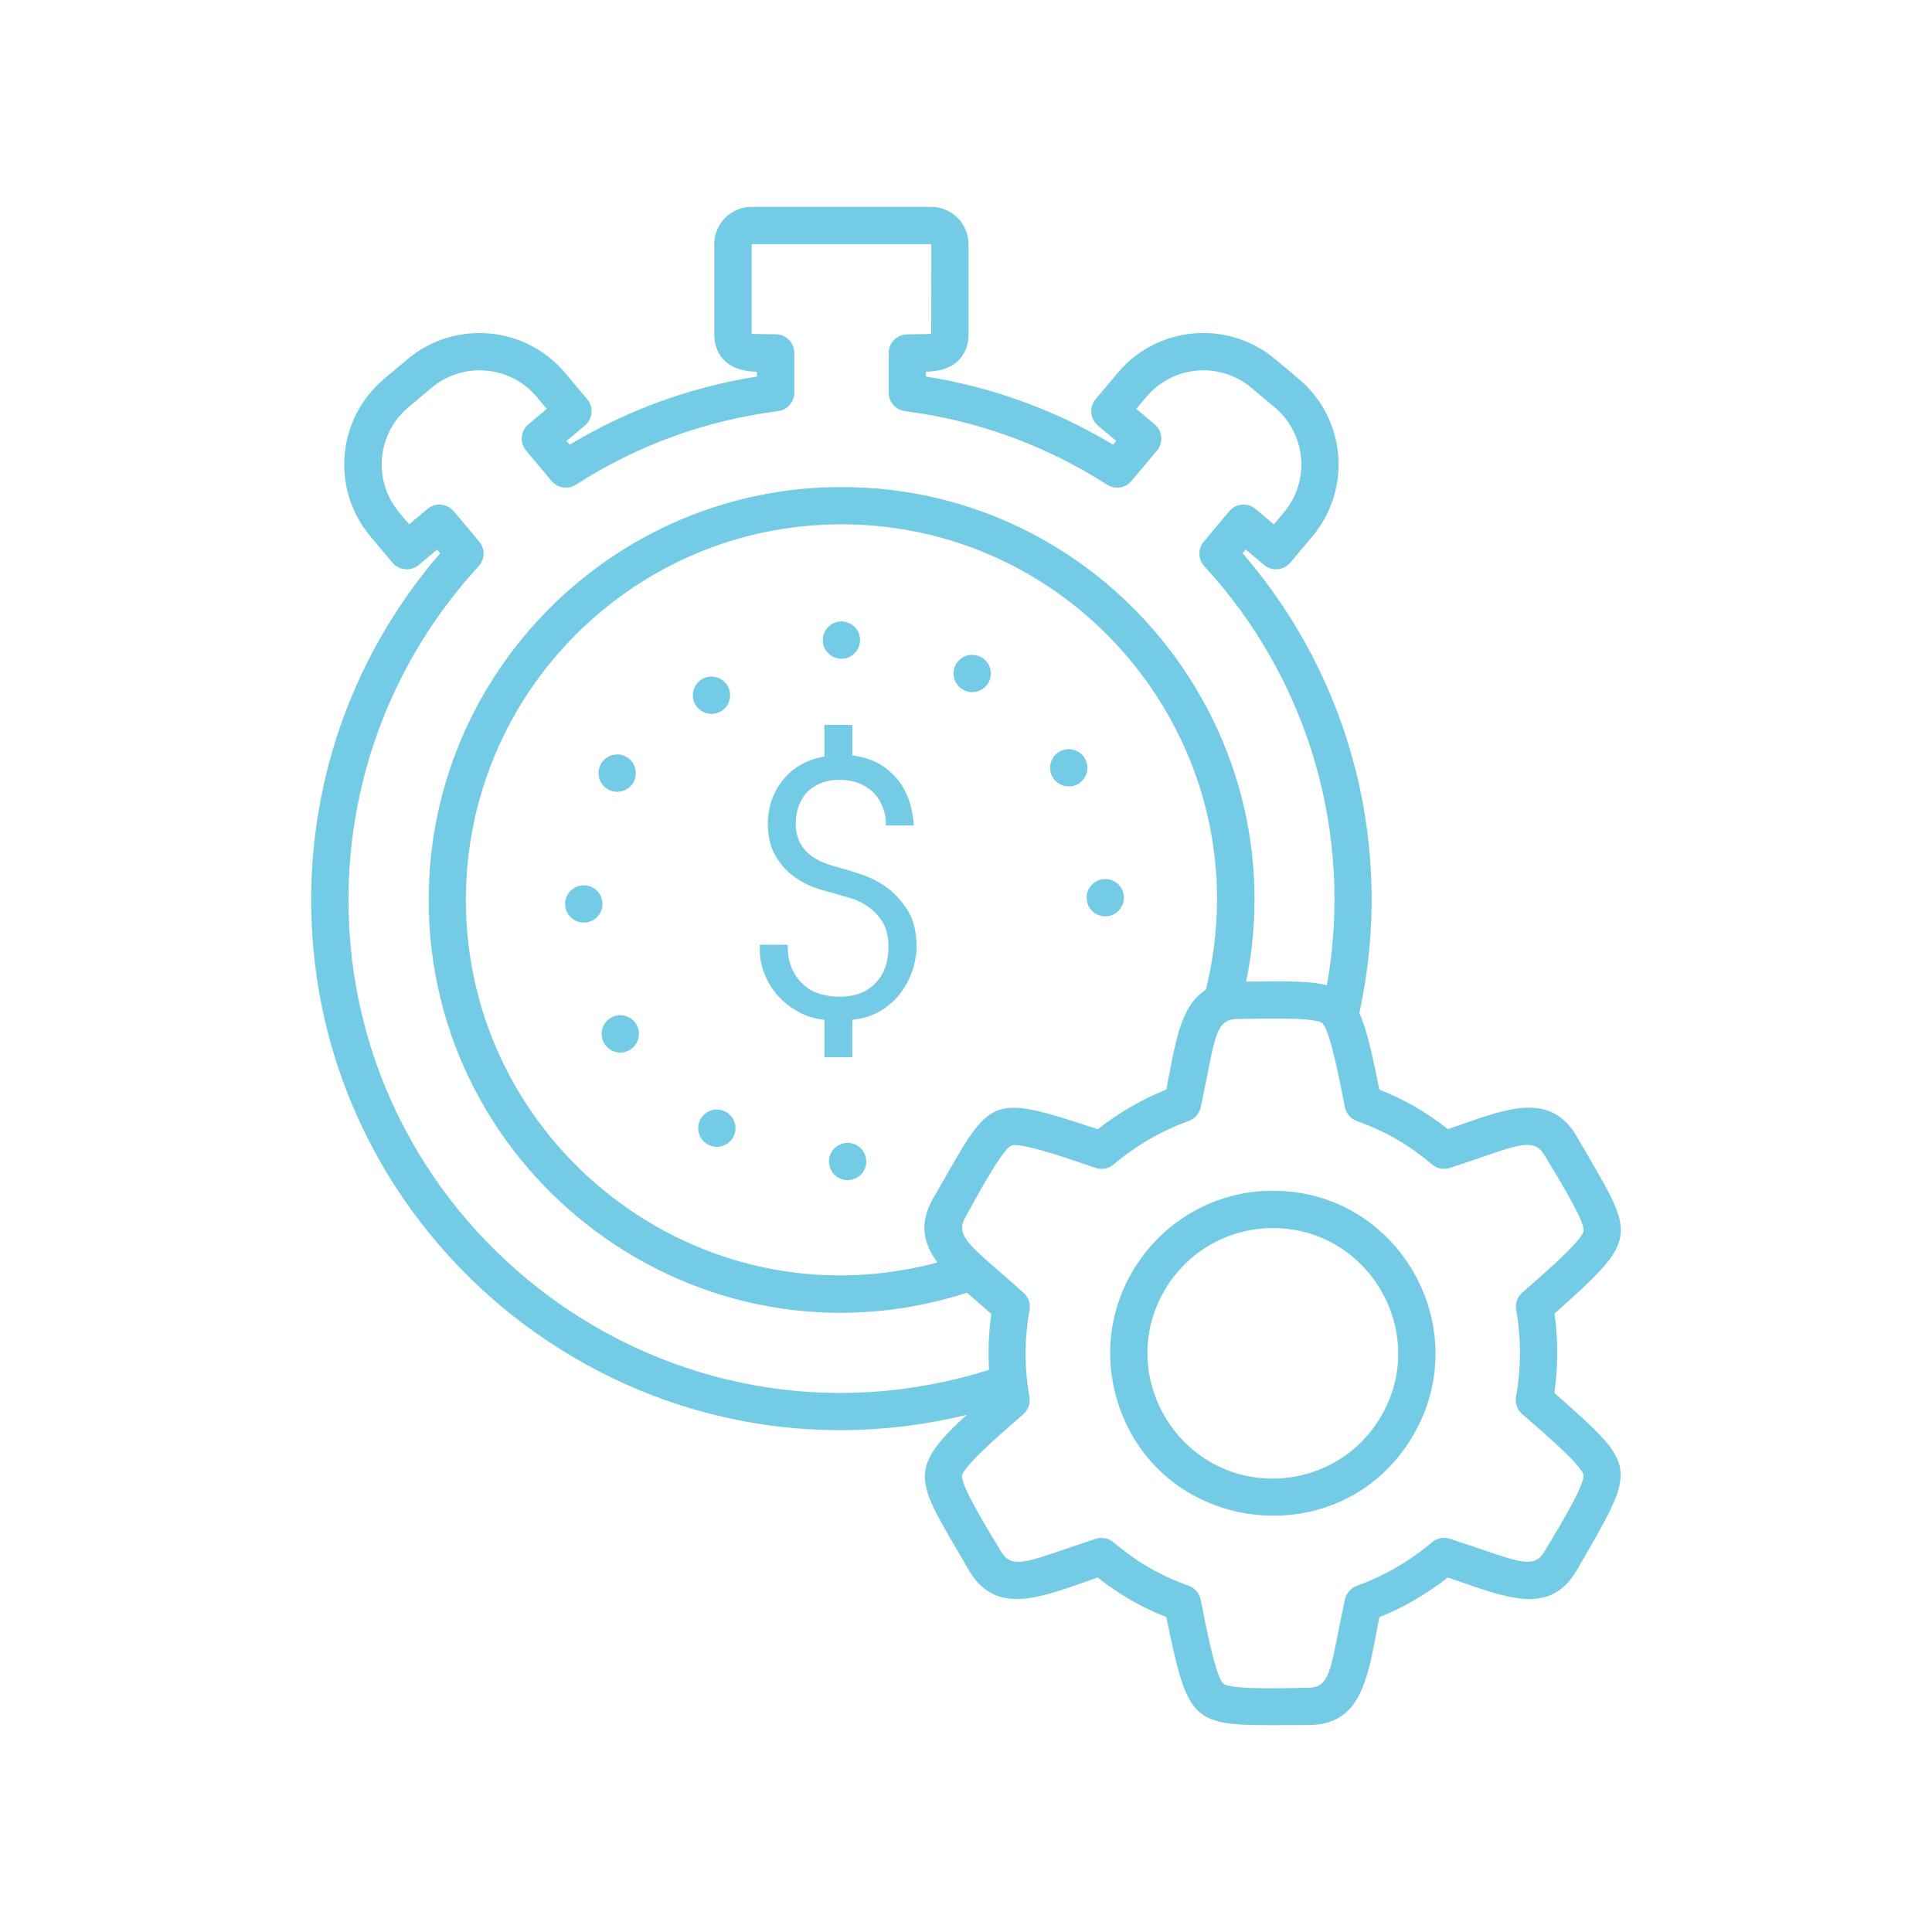
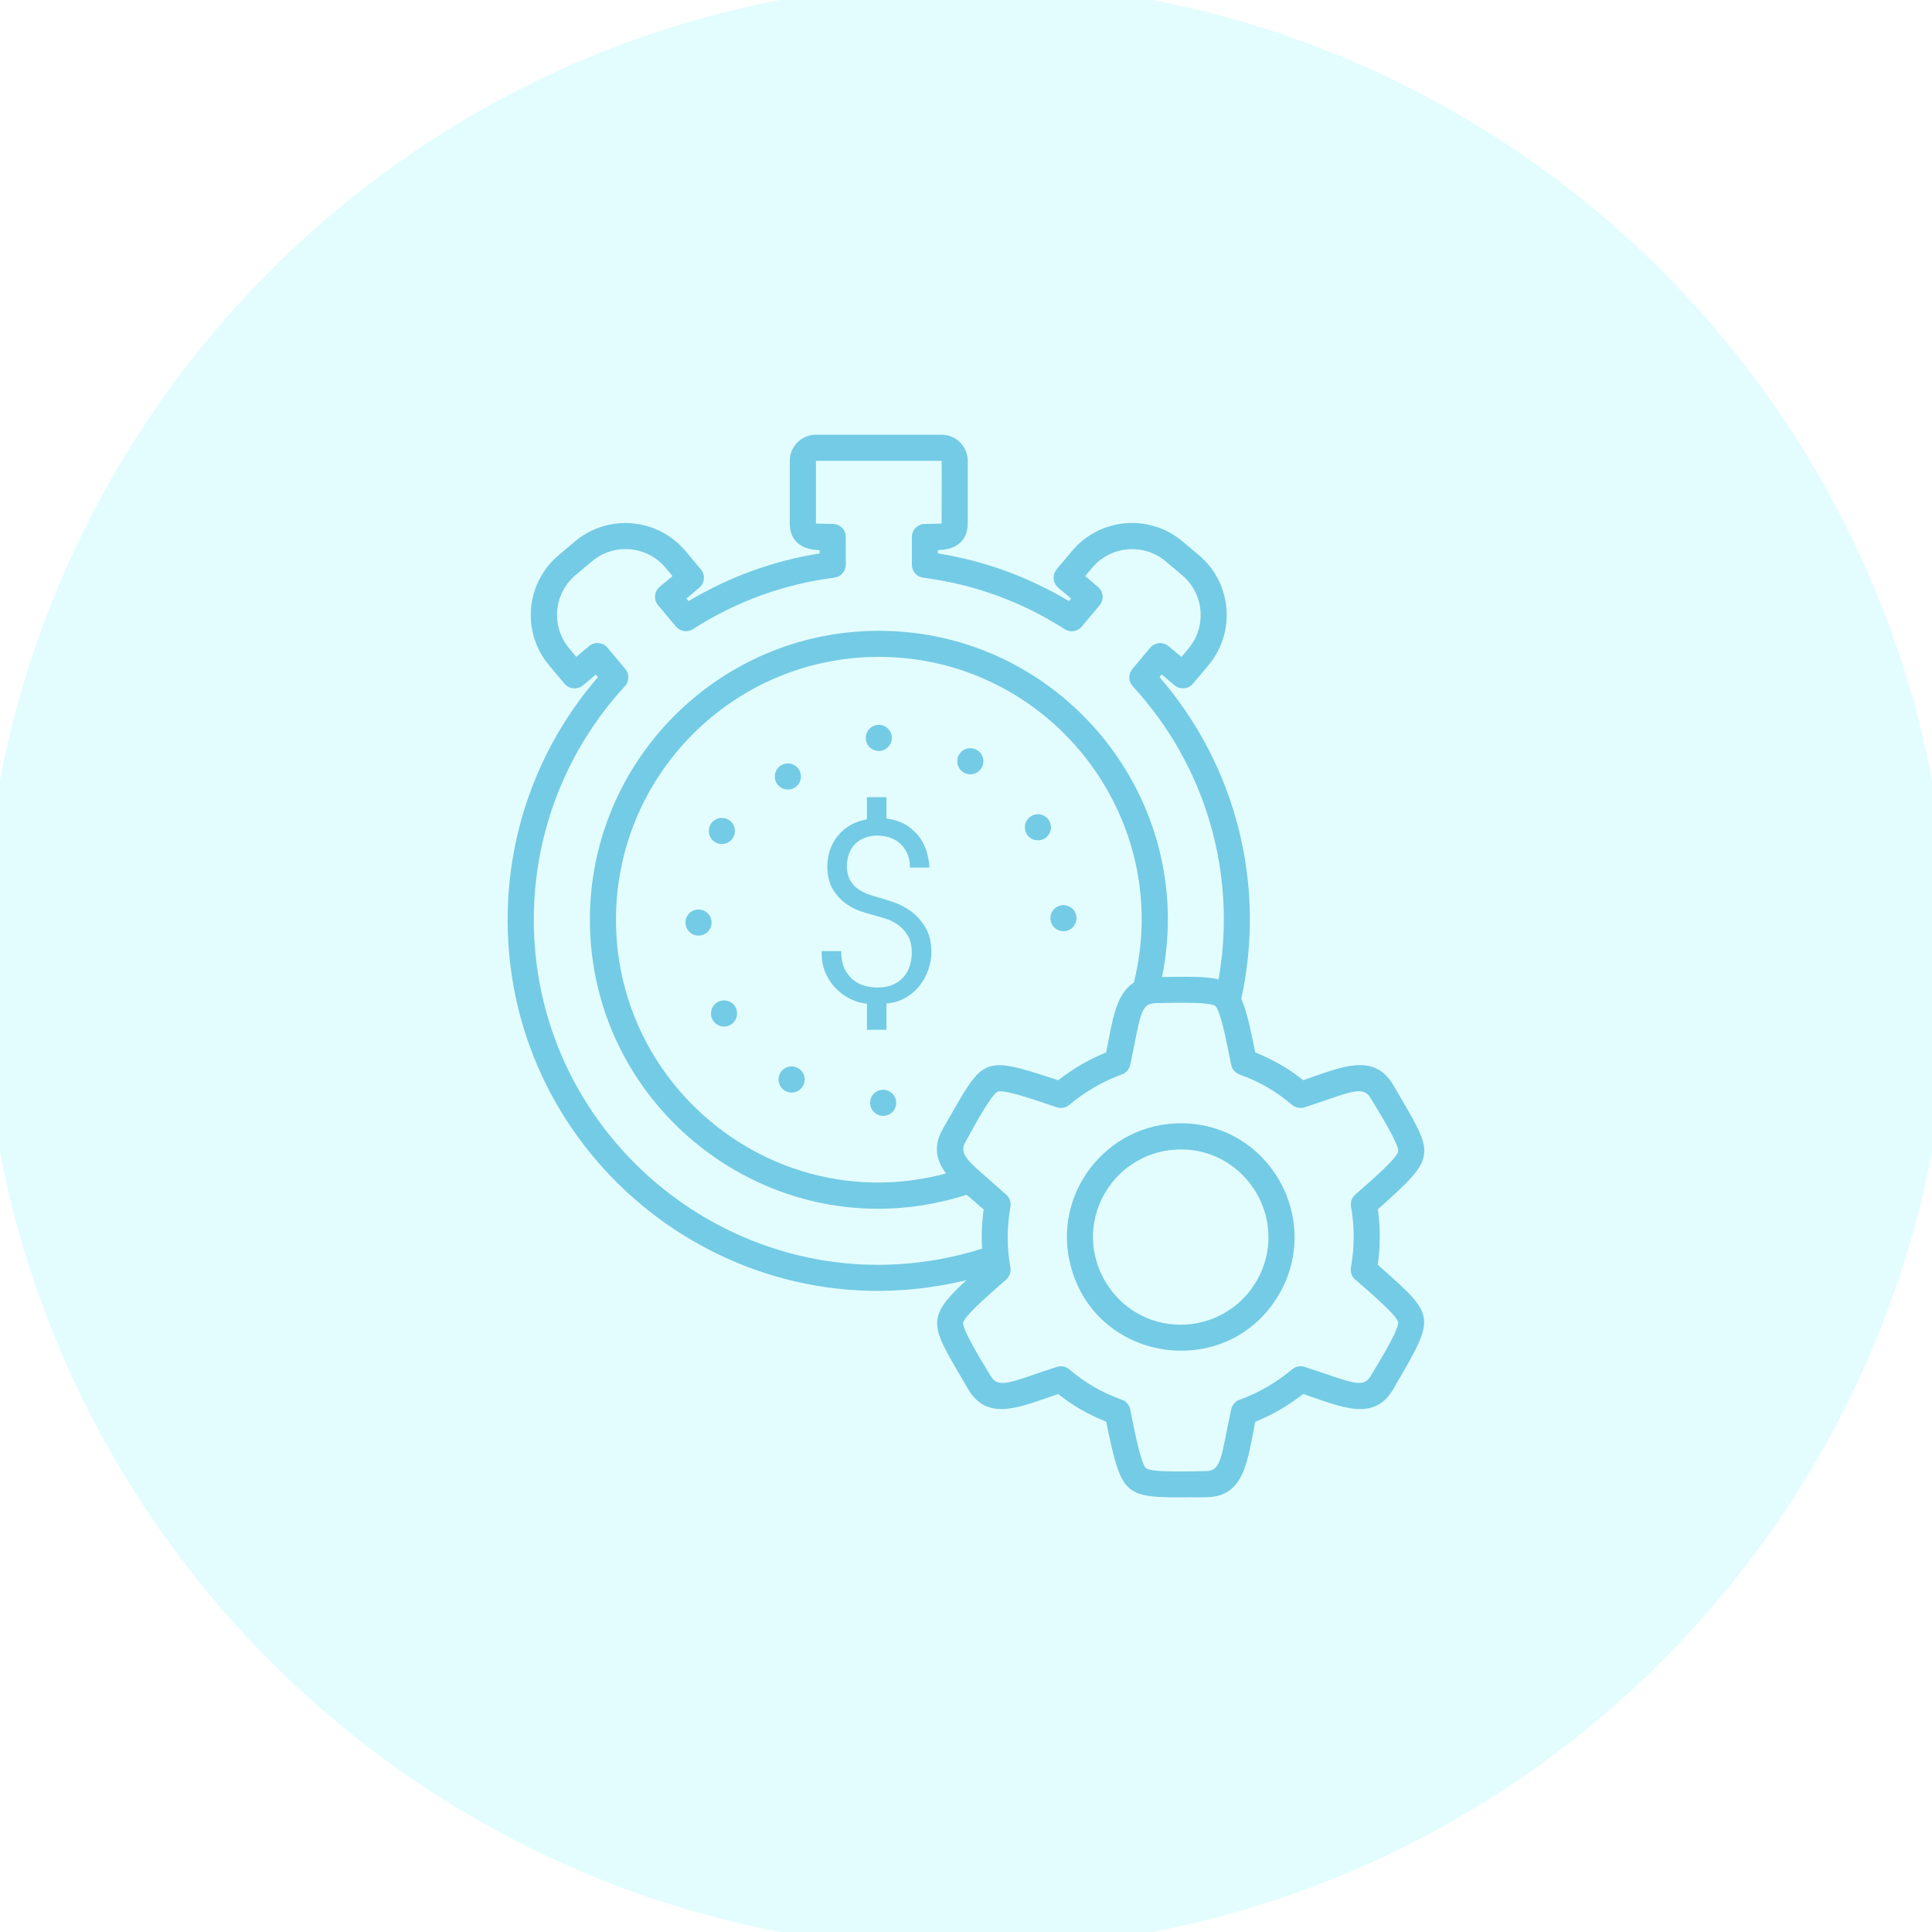
- <svg xmlns="http://www.w3.org/2000/svg" version="1.1" id="Layer_1" x="0px" y="0px" width="80px" height="80px" viewBox="-10 -10 80 80" enable-background="new -10 -10 80 80" xml:space="preserve">
+ <svg xmlns="http://www.w3.org/2000/svg" version="1.1" id="Layer_1" x="0px" y="0px" width="100px" height="100px" viewBox="-10 -10 100 100" enable-background="new -10 -10 100 100" xml:space="preserve">
+   <circle fill="#E3FDFF" cx="40" cy="40" r="50.912" />
  <g>
    <g>
-       <path fill="#74CBE5" d="M54.365,47.676c0.155-1.097,0.156-2.198,0.005-3.281c3.658-3.27,3.343-3.141,0.925-7.329    c-1.164-2.014-3.166-1.046-5.34-0.31c-0.895-0.708-1.779-1.217-2.839-1.639c-0.235-1.126-0.469-2.397-0.829-3.17    c1.483-6.757-0.303-13.801-4.834-19.04l0.128-0.153l0.761,0.639c0.329,0.275,0.815,0.23,1.088-0.095l0.911-1.085    c1.643-1.959,1.398-4.878-0.571-6.53l-0.964-0.809c-1.961-1.646-4.884-1.391-6.529,0.571l-0.911,1.085    C35.09,6.86,35.137,7.347,35.461,7.62l0.76,0.639l-0.128,0.153C33.697,6.977,31.096,6.03,28.34,5.59V5.394    c0.478-0.016,0.976-0.105,1.344-0.464c0.192-0.189,0.421-0.53,0.421-1.084V0.111c0-0.852-0.694-1.545-1.545-1.545h-7.439    c-0.852,0-1.545,0.693-1.545,1.545v3.734c0,0.554,0.229,0.895,0.421,1.084c0.369,0.361,0.868,0.45,1.345,0.466V5.59    c-2.756,0.44-5.359,1.386-7.754,2.821l-0.128-0.153l0.76-0.64c0.328-0.274,0.37-0.761,0.095-1.088l-0.911-1.085    c-1.642-1.959-4.571-2.214-6.531-0.571L5.911,5.684c-1.962,1.645-2.22,4.568-0.571,6.53l0.91,1.085    c0.281,0.334,0.77,0.364,1.089,0.096L8.1,12.756l0.128,0.153c-3.45,3.99-5.344,9.06-5.344,14.354    c0,14.138,13.27,24.713,27.15,21.32c-2.61,2.384-2.031,2.767,0.081,6.429c1.161,2.01,3.162,1.049,5.34,0.31    c0.895,0.706,1.779,1.216,2.839,1.639c1.001,4.81,1.053,4.469,5.886,4.469c2.311,0,2.466-2.145,2.938-4.466    c1.012-0.409,1.963-0.96,2.835-1.643c2.255,0.756,4.187,1.692,5.343-0.309C57.822,50.635,57.882,50.811,54.365,47.676z     M4.43,27.261c0-5.131,1.915-10.039,5.391-13.816c0.262-0.286,0.272-0.722,0.023-1.02L8.79,11.169    c-0.274-0.328-0.763-0.37-1.087-0.096l-0.761,0.639l-0.412-0.493C5.431,9.91,5.601,7.964,6.91,6.865l0.963-0.809    c1.305-1.095,3.259-0.924,4.354,0.381l0.414,0.494L11.88,7.57c-0.328,0.274-0.37,0.761-0.096,1.089l1.054,1.256    c0.249,0.297,0.681,0.364,1.009,0.154c2.549-1.635,5.365-2.659,8.37-3.045c0.384-0.05,0.674-0.378,0.674-0.766V4.616    c0-0.426-0.345-0.773-0.772-0.773c-0.214,0.003-0.994-0.02-0.994-0.02V0.11h7.439l-0.004,3.716c0,0-0.77,0.021-0.989,0.019    c-0.427,0-0.772,0.346-0.772,0.773v1.641c0,0.389,0.289,0.716,0.674,0.766c3.004,0.386,5.82,1.411,8.369,3.046    c0.329,0.209,0.759,0.145,1.009-0.154l1.055-1.258c0.276-0.329,0.229-0.816-0.095-1.089l-0.76-0.639l0.415-0.492    c1.089-1.3,3.034-1.485,4.352-0.381l0.964,0.809c1.307,1.098,1.479,3.045,0.381,4.354l-0.414,0.493l-0.761-0.639    c-0.322-0.271-0.811-0.235-1.089,0.096l-1.054,1.256c-0.249,0.297-0.24,0.734,0.024,1.02c4.27,4.639,6.196,11.015,5.076,17.35    c-0.81-0.21-1.999-0.156-3.343-0.149C43.75,20.052,35.6,10.167,24.846,10.167c-9.426,0-17.095,7.669-17.095,17.095    c0,11.448,11.164,19.834,22.291,16.27c0.336,0.295,0.644,0.554,1.007,0.873c-0.11,0.774-0.139,1.549-0.095,2.317    C17.712,50.89,4.43,40.91,4.43,27.261z M28.64,39.621c-0.604,1.045-0.392,1.886,0.177,2.656    c-9.939,2.654-19.526-4.921-19.526-15.016c0-8.574,6.975-15.55,15.55-15.55c10.035,0,17.528,9.445,15.091,19.271    c-1.1,0.688-1.278,2.351-1.639,4.133c-1.014,0.409-1.964,0.96-2.837,1.644C30.782,35.219,31.087,35.382,28.64,39.621z     M53.957,54.237c-0.474,0.822-1.171,0.372-3.926-0.519c-0.251-0.081-0.531-0.028-0.735,0.145    c-0.938,0.789-1.984,1.395-3.113,1.803c-0.25,0.091-0.436,0.304-0.493,0.565c-0.6,2.786-0.554,3.654-1.511,3.654    c-0.448,0-3.188,0.118-3.524-0.171c-0.36-0.309-0.835-3.007-0.938-3.486c-0.056-0.26-0.241-0.474-0.493-0.564    c-1.204-0.436-2.135-0.975-3.114-1.799c-0.2-0.169-0.475-0.227-0.735-0.145c-2.658,0.857-3.438,1.364-3.924,0.519    c-0.223-0.385-1.695-2.704-1.615-3.139c0.086-0.465,2.184-2.221,2.547-2.55c0.199-0.179,0.29-0.448,0.243-0.709    c-0.21-1.181-0.21-2.391,0.005-3.596c0.046-0.261-0.046-0.531-0.243-0.708c-2.075-1.875-2.9-2.294-2.411-3.139    c0.225-0.389,1.493-2.818,1.912-2.965c0.448-0.159,3.021,0.78,3.488,0.93c0.252,0.081,0.531,0.028,0.735-0.145    c0.938-0.789,1.984-1.395,3.113-1.803c0.251-0.09,0.436-0.304,0.493-0.565c0.6-2.786,0.554-3.653,1.511-3.653    c0.444,0,3.19-0.115,3.524,0.171c0.36,0.309,0.835,3.006,0.938,3.486c0.055,0.261,0.241,0.474,0.493,0.565    c1.203,0.435,2.135,0.974,3.114,1.799c0.204,0.171,0.484,0.225,0.735,0.144c2.65-0.856,3.436-1.366,3.924-0.52    c0.223,0.386,1.696,2.701,1.614,3.136c-0.089,0.47-2.183,2.224-2.546,2.554c-0.199,0.179-0.29,0.448-0.243,0.709    c0.21,1.181,0.21,2.391-0.005,3.596c-0.048,0.261,0.045,0.531,0.243,0.708c0.334,0.302,2.487,2.09,2.549,2.533    C55.632,51.54,54.2,53.82,53.957,54.237z" />
-       <path fill="#74CBE5" d="M24.069,16.505c0-0.426,0.346-0.772,0.773-0.772c0.426,0,0.772,0.346,0.772,0.772    c0,0.426-0.346,0.773-0.772,0.773C24.415,17.277,24.069,16.931,24.069,16.505z" />
-       <path fill="#74CBE5" d="M25.871,38.096c0,0.426-0.346,0.772-0.772,0.772c-0.426,0-0.773-0.345-0.773-0.772    c0-0.426,0.346-0.772,0.773-0.772C25.526,37.324,25.871,37.67,25.871,38.096z" />
-       <path fill="#74CBE5" d="M18.792,19.174c-0.214-0.37-0.087-0.843,0.283-1.055c0.37-0.212,0.843-0.086,1.055,0.283    c0.212,0.37,0.086,0.843-0.283,1.055C19.477,19.67,19.005,19.542,18.792,19.174z" />
-       <path fill="#74CBE5" d="M14.887,21.627c0.214-0.369,0.686-0.496,1.055-0.283c0.369,0.212,0.496,0.685,0.283,1.055    c-0.214,0.37-0.686,0.496-1.055,0.284C14.8,22.469,14.674,21.997,14.887,21.627z" />
-       <path fill="#74CBE5" d="M14.946,27.43c0,0.426-0.346,0.773-0.773,0.773s-0.773-0.346-0.773-0.773c0-0.426,0.346-0.772,0.773-0.772    C14.601,26.657,14.946,27.002,14.946,27.43z" />
-       <path fill="#74CBE5" d="M34.994,27.171c0-0.426,0.346-0.772,0.773-0.772c0.426,0,0.772,0.346,0.772,0.772    c0,0.426-0.346,0.773-0.772,0.773C35.339,27.944,34.994,27.599,34.994,27.171z" />
-       <path fill="#74CBE5" d="M16.354,32.424c0.214,0.369,0.087,0.841-0.283,1.055c-0.37,0.214-0.841,0.088-1.055-0.283    c-0.212-0.37-0.086-0.842,0.283-1.055C15.667,31.927,16.14,32.055,16.354,32.424z" />
-       <path fill="#74CBE5" d="M33.586,22.179c-0.214-0.37-0.086-0.843,0.283-1.055c0.37-0.212,0.842-0.086,1.055,0.283    c0.212,0.37,0.086,0.843-0.283,1.055C34.272,22.674,33.8,22.547,33.586,22.179z" />
-       <path fill="#74CBE5" d="M20.352,37.101c-0.212,0.37-0.685,0.496-1.055,0.284c-0.37-0.214-0.496-0.686-0.284-1.055    c0.214-0.37,0.685-0.496,1.055-0.284C20.439,36.259,20.566,36.731,20.352,37.101z" />
-       <path fill="#74CBE5" d="M29.587,17.501c0.212-0.369,0.685-0.495,1.055-0.283c0.37,0.212,0.496,0.685,0.284,1.055    c-0.212,0.369-0.685,0.496-1.055,0.283C29.501,18.344,29.374,17.87,29.587,17.501z" />
-       <path fill="#74CBE5" d="M42.71,39.306L42.71,39.306c-4.395,0-7.659,4.174-6.507,8.474c1.55,5.785,9.342,6.799,12.331,1.624    C51.109,44.944,47.904,39.306,42.71,39.306z M47.196,48.631c-0.96,1.663-2.704,2.594-4.496,2.594c-3.955,0-6.49-4.309-4.486-7.779    c0.96-1.665,2.704-2.594,4.496-2.594C46.664,40.851,49.201,45.16,47.196,48.631z" />
+       <path fill="#74CBE5" d="M61.315,55.463c0.136-0.96,0.136-1.923,0.004-2.87c3.2-2.861,2.925-2.748,0.809-6.412    c-1.018-1.762-2.77-0.915-4.672-0.271c-0.783-0.619-1.556-1.065-2.484-1.434c-0.206-0.985-0.41-2.097-0.725-2.773    c1.297-5.911-0.265-12.074-4.229-16.657l0.112-0.134l0.666,0.559c0.288,0.241,0.713,0.201,0.952-0.083l0.797-0.949    c1.437-1.714,1.223-4.267-0.5-5.713l-0.843-0.708c-1.716-1.44-4.273-1.217-5.712,0.5l-0.797,0.949    c-0.241,0.289-0.2,0.715,0.083,0.954l0.665,0.559l-0.112,0.134c-2.096-1.255-4.372-2.084-6.783-2.469v-0.171    c0.418-0.014,0.854-0.092,1.176-0.406c0.168-0.165,0.368-0.464,0.368-0.948v-3.267c0-0.745-0.607-1.352-1.352-1.352h-6.508    c-0.745,0-1.352,0.606-1.352,1.352v3.267c0,0.485,0.2,0.783,0.368,0.948c0.323,0.316,0.759,0.394,1.177,0.408v0.171    c-2.411,0.385-4.688,1.213-6.783,2.468l-0.112-0.134l0.665-0.56c0.287-0.24,0.324-0.666,0.083-0.952l-0.797-0.949    c-1.436-1.714-3.999-1.937-5.714-0.5l-0.842,0.709c-1.716,1.439-1.942,3.996-0.5,5.713l0.796,0.949    c0.246,0.292,0.674,0.318,0.953,0.084l0.666-0.559l0.112,0.134c-3.018,3.491-4.675,7.926-4.675,12.557    c0,12.368,11.609,21.62,23.752,18.651c-2.283,2.086-1.777,2.421,0.071,5.624c1.016,1.758,2.766,0.918,4.672,0.271    c0.783,0.618,1.556,1.064,2.484,1.434c0.876,4.208,0.921,3.91,5.149,3.91c2.022,0,2.157-1.877,2.57-3.907    c0.885-0.358,1.717-0.84,2.48-1.437c1.973,0.661,3.663,1.48,4.674-0.27C64.339,58.052,64.392,58.206,61.315,55.463z M17.63,37.603    c0-4.489,1.675-8.782,4.716-12.087c0.229-0.25,0.238-0.632,0.02-0.892l-0.922-1.099c-0.24-0.287-0.667-0.324-0.951-0.084    l-0.666,0.559l-0.36-0.431c-0.961-1.145-0.813-2.848,0.332-3.809l0.842-0.708c1.142-0.958,2.851-0.808,3.809,0.333l0.362,0.432    l-0.666,0.559c-0.287,0.24-0.324,0.666-0.084,0.953l0.922,1.099c0.218,0.26,0.596,0.318,0.883,0.135    c2.23-1.43,4.693-2.326,7.322-2.664c0.336-0.044,0.59-0.331,0.59-0.67v-1.436c0-0.373-0.302-0.676-0.675-0.676    c-0.187,0.003-0.87-0.017-0.87-0.017v-3.248h6.508l-0.004,3.251c0,0-0.674,0.018-0.865,0.017c-0.374,0-0.675,0.303-0.675,0.676    v1.436c0,0.34,0.253,0.626,0.59,0.67c2.628,0.338,5.092,1.234,7.321,2.665c0.288,0.183,0.664,0.127,0.883-0.135l0.923-1.101    c0.241-0.288,0.2-0.714-0.083-0.953l-0.665-0.559l0.363-0.43c0.953-1.137,2.654-1.299,3.807-0.333l0.843,0.708    c1.143,0.961,1.294,2.664,0.333,3.809l-0.362,0.431l-0.666-0.559c-0.282-0.237-0.709-0.206-0.953,0.084l-0.922,1.099    c-0.218,0.26-0.21,0.642,0.021,0.892c3.736,4.058,5.42,9.636,4.441,15.178c-0.709-0.184-1.749-0.136-2.925-0.13    c1.879-9.27-5.251-17.917-14.659-17.917c-8.246,0-14.955,6.709-14.955,14.955c0,10.015,9.767,17.351,19.501,14.234    c0.294,0.258,0.563,0.485,0.881,0.764c-0.096,0.677-0.122,1.355-0.083,2.027C29.25,58.275,17.63,49.544,17.63,37.603z     M38.81,48.416c-0.528,0.914-0.343,1.65,0.155,2.324c-8.695,2.322-17.082-4.305-17.082-13.136C21.883,30.102,27.985,24,35.486,24    c8.779,0,15.334,8.263,13.202,16.859c-0.962,0.602-1.118,2.057-1.434,3.616c-0.887,0.358-1.718,0.84-2.482,1.438    C40.684,44.565,40.951,44.708,38.81,48.416z M60.958,61.203c-0.415,0.719-1.024,0.325-3.435-0.454    c-0.22-0.071-0.465-0.024-0.643,0.127c-0.821,0.69-1.736,1.22-2.723,1.577c-0.219,0.08-0.381,0.266-0.431,0.494    c-0.525,2.437-0.485,3.197-1.322,3.197c-0.392,0-2.789,0.103-3.083-0.15c-0.315-0.27-0.73-2.631-0.821-3.05    c-0.049-0.227-0.211-0.415-0.431-0.493c-1.053-0.381-1.868-0.853-2.724-1.574c-0.175-0.148-0.416-0.199-0.643-0.127    c-2.325,0.75-3.008,1.193-3.433,0.454c-0.195-0.337-1.483-2.366-1.413-2.746c0.075-0.407,1.911-1.943,2.228-2.231    c0.174-0.157,0.254-0.392,0.213-0.62c-0.184-1.033-0.184-2.092,0.004-3.146c0.04-0.228-0.04-0.465-0.213-0.619    c-1.815-1.64-2.537-2.007-2.109-2.746c0.197-0.34,1.306-2.465,1.673-2.594c0.392-0.139,2.643,0.682,3.051,0.814    c0.22,0.071,0.465,0.024,0.643-0.127c0.821-0.69,1.736-1.22,2.723-1.577c0.22-0.079,0.381-0.266,0.431-0.494    c0.525-2.437,0.485-3.196,1.322-3.196c0.388,0,2.791-0.101,3.083,0.15c0.315,0.27,0.73,2.63,0.821,3.05    c0.048,0.228,0.211,0.415,0.431,0.494c1.052,0.381,1.868,0.852,2.724,1.574c0.178,0.15,0.423,0.197,0.643,0.126    c2.318-0.749,3.006-1.195,3.433-0.455c0.195,0.338,1.484,2.363,1.412,2.743c-0.078,0.411-1.91,1.946-2.227,2.234    c-0.174,0.157-0.254,0.392-0.213,0.62c0.184,1.033,0.184,2.092-0.004,3.146c-0.042,0.228,0.039,0.465,0.213,0.619    c0.292,0.264,2.176,1.828,2.23,2.216C62.423,58.843,61.171,60.838,60.958,61.203z" />
+       <path fill="#74CBE5" d="M34.811,28.194c0-0.373,0.303-0.675,0.676-0.675c0.373,0,0.675,0.303,0.675,0.675    s-0.303,0.676-0.675,0.676C35.114,28.869,34.811,28.566,34.811,28.194z" />
+       <path fill="#74CBE5" d="M36.387,47.082c0,0.373-0.303,0.675-0.675,0.675s-0.676-0.302-0.676-0.675    c0-0.373,0.303-0.675,0.676-0.675C36.086,46.407,36.387,46.709,36.387,47.082z" />
+       <path fill="#74CBE5" d="M30.195,30.529c-0.187-0.324-0.076-0.737,0.248-0.923s0.737-0.075,0.923,0.248    c0.185,0.324,0.075,0.737-0.248,0.923C30.794,30.962,30.381,30.85,30.195,30.529z" />
+       <path fill="#74CBE5" d="M26.778,32.674c0.187-0.323,0.6-0.434,0.923-0.248c0.323,0.185,0.434,0.599,0.248,0.923    c-0.187,0.324-0.6,0.434-0.923,0.248C26.702,33.411,26.592,32.998,26.778,32.674z" />
+       <path fill="#74CBE5" d="M26.83,37.751c0,0.373-0.303,0.676-0.676,0.676s-0.676-0.303-0.676-0.676c0-0.373,0.303-0.675,0.676-0.675    C26.528,37.075,26.83,37.377,26.83,37.751z" />
+       <path fill="#74CBE5" d="M44.369,37.525c0-0.373,0.303-0.675,0.676-0.675c0.373,0,0.675,0.303,0.675,0.675    s-0.303,0.676-0.675,0.676C44.67,38.201,44.369,37.899,44.369,37.525z" />
+       <path fill="#74CBE5" d="M28.062,42.12c0.187,0.323,0.076,0.736-0.248,0.923s-0.736,0.077-0.923-0.248    c-0.185-0.324-0.075-0.737,0.248-0.923C27.461,41.685,27.874,41.797,28.062,42.12z" />
+       <path fill="#74CBE5" d="M43.137,33.157c-0.187-0.324-0.075-0.737,0.248-0.923c0.324-0.185,0.737-0.075,0.923,0.248    c0.185,0.324,0.075,0.737-0.248,0.923C43.737,33.59,43.324,33.479,43.137,33.157z" />
+       <path fill="#74CBE5" d="M31.559,46.212c-0.185,0.324-0.599,0.434-0.923,0.248c-0.324-0.187-0.434-0.6-0.248-0.923    c0.187-0.324,0.599-0.434,0.923-0.248C31.635,45.475,31.747,45.888,31.559,46.212z" />
+       <path fill="#74CBE5" d="M39.638,29.065c0.185-0.323,0.599-0.433,0.923-0.248c0.324,0.185,0.434,0.599,0.248,0.923    c-0.185,0.323-0.599,0.434-0.923,0.248C39.563,29.802,39.452,29.388,39.638,29.065z" />
+       <path fill="#74CBE5" d="M51.119,48.141L51.119,48.141c-3.845,0-6.7,3.652-5.693,7.413c1.356,5.061,8.173,5.948,10.788,1.421    C58.466,53.073,55.663,48.141,51.119,48.141z M55.043,56.298c-0.84,1.455-2.366,2.269-3.933,2.269c-3.46,0-5.678-3.77-3.924-6.805    c0.84-1.457,2.366-2.269,3.933-2.269C54.578,49.492,56.797,53.262,55.043,56.298z" />
    </g>
-     <path fill="#74CBE5" d="M24.132,32.229c-0.395-0.044-0.757-0.155-1.085-0.338c-0.326-0.18-0.608-0.404-0.845-0.67   c-0.233-0.266-0.415-0.563-0.545-0.891c-0.131-0.329-0.196-0.659-0.196-0.991v-0.22h1.156c0,0.437,0.072,0.798,0.22,1.079   c0.145,0.283,0.325,0.503,0.539,0.662c0.212,0.164,0.444,0.27,0.694,0.328c0.25,0.058,0.481,0.085,0.689,0.085   c0.634,0,1.134-0.188,1.491-0.563c0.363-0.375,0.541-0.88,0.541-1.514c0-0.407-0.08-0.741-0.241-1.007   c-0.165-0.265-0.358-0.475-0.58-0.631c-0.224-0.156-0.46-0.275-0.71-0.354c-0.25-0.075-0.469-0.142-0.656-0.194   c-0.209-0.051-0.469-0.128-0.781-0.226c-0.312-0.099-0.616-0.255-0.912-0.462c-0.297-0.208-0.554-0.486-0.773-0.834   c-0.22-0.35-0.332-0.795-0.344-1.336c0-0.729,0.212-1.349,0.633-1.865c0.423-0.516,0.991-0.837,1.71-0.962v-1.31h1.157v1.265   c0.531,0.072,0.96,0.226,1.29,0.46c0.326,0.234,0.581,0.495,0.764,0.788c0.183,0.293,0.307,0.588,0.375,0.891   c0.066,0.301,0.106,0.557,0.116,0.763h-1.157v-0.064c0-0.237-0.04-0.468-0.125-0.685c-0.08-0.22-0.205-0.414-0.365-0.588   c-0.161-0.17-0.366-0.306-0.608-0.408c-0.245-0.097-0.531-0.147-0.852-0.147c-0.239,0-0.469,0.04-0.688,0.119   c-0.22,0.077-0.407,0.192-0.569,0.342c-0.164,0.153-0.287,0.345-0.381,0.573C23,23.55,22.95,23.827,22.95,24.149   c0.014,0.324,0.08,0.589,0.205,0.799c0.125,0.209,0.281,0.381,0.475,0.514c0.192,0.136,0.408,0.24,0.641,0.321   c0.233,0.076,0.469,0.147,0.71,0.21c0.188,0.054,0.446,0.136,0.781,0.25c0.33,0.115,0.661,0.29,0.981,0.522   c0.321,0.237,0.602,0.548,0.845,0.938c0.241,0.39,0.363,0.887,0.363,1.491c0,0.336-0.058,0.67-0.175,1.01   c-0.115,0.336-0.281,0.65-0.5,0.936c-0.219,0.286-0.495,0.53-0.826,0.725c-0.335,0.199-0.719,0.318-1.157,0.36v1.548h-1.156v-1.545   h0.001L24.132,32.229L24.132,32.229z" />
+     <path fill="#74CBE5" d="M34.866,41.949c-0.346-0.038-0.662-0.136-0.949-0.296c-0.285-0.157-0.532-0.353-0.739-0.586   c-0.204-0.233-0.363-0.493-0.477-0.779c-0.115-0.288-0.171-0.577-0.171-0.867v-0.192h1.011c0,0.382,0.063,0.698,0.192,0.944   c0.127,0.248,0.284,0.44,0.472,0.579c0.185,0.143,0.388,0.236,0.607,0.287c0.219,0.051,0.421,0.074,0.603,0.074   c0.555,0,0.992-0.164,1.304-0.493c0.318-0.328,0.473-0.77,0.473-1.324c0-0.356-0.07-0.648-0.211-0.881   c-0.144-0.232-0.313-0.416-0.507-0.552c-0.196-0.136-0.402-0.241-0.621-0.31c-0.219-0.066-0.41-0.124-0.574-0.17   c-0.183-0.045-0.41-0.112-0.683-0.198c-0.273-0.087-0.539-0.223-0.798-0.404c-0.26-0.182-0.485-0.425-0.676-0.73   c-0.192-0.306-0.29-0.695-0.301-1.169c0-0.638,0.185-1.18,0.554-1.632c0.37-0.451,0.867-0.732,1.496-0.842v-1.146h1.012v1.107   c0.465,0.063,0.84,0.198,1.129,0.402c0.285,0.205,0.508,0.433,0.668,0.689s0.269,0.514,0.328,0.779   c0.058,0.263,0.093,0.487,0.101,0.667h-1.012v-0.056c0-0.207-0.035-0.409-0.109-0.599c-0.07-0.192-0.179-0.362-0.319-0.514   c-0.141-0.149-0.32-0.268-0.532-0.357c-0.214-0.085-0.465-0.129-0.745-0.129c-0.209,0-0.41,0.035-0.602,0.104   c-0.192,0.067-0.356,0.168-0.498,0.299c-0.143,0.134-0.251,0.302-0.333,0.501c-0.082,0.198-0.126,0.44-0.126,0.722   c0.012,0.283,0.07,0.515,0.179,0.699c0.109,0.183,0.246,0.333,0.416,0.45c0.168,0.119,0.357,0.21,0.561,0.281   c0.204,0.066,0.41,0.129,0.621,0.184c0.164,0.047,0.39,0.119,0.683,0.219c0.289,0.101,0.578,0.254,0.858,0.457   c0.281,0.207,0.527,0.479,0.739,0.821c0.211,0.341,0.318,0.776,0.318,1.304c0,0.294-0.051,0.586-0.153,0.884   c-0.101,0.294-0.246,0.569-0.437,0.819s-0.433,0.464-0.723,0.634c-0.293,0.174-0.629,0.278-1.012,0.315V43.3h-1.011v-1.352h0.001   L34.866,41.949L34.866,41.949z" />
  </g>
</svg>
